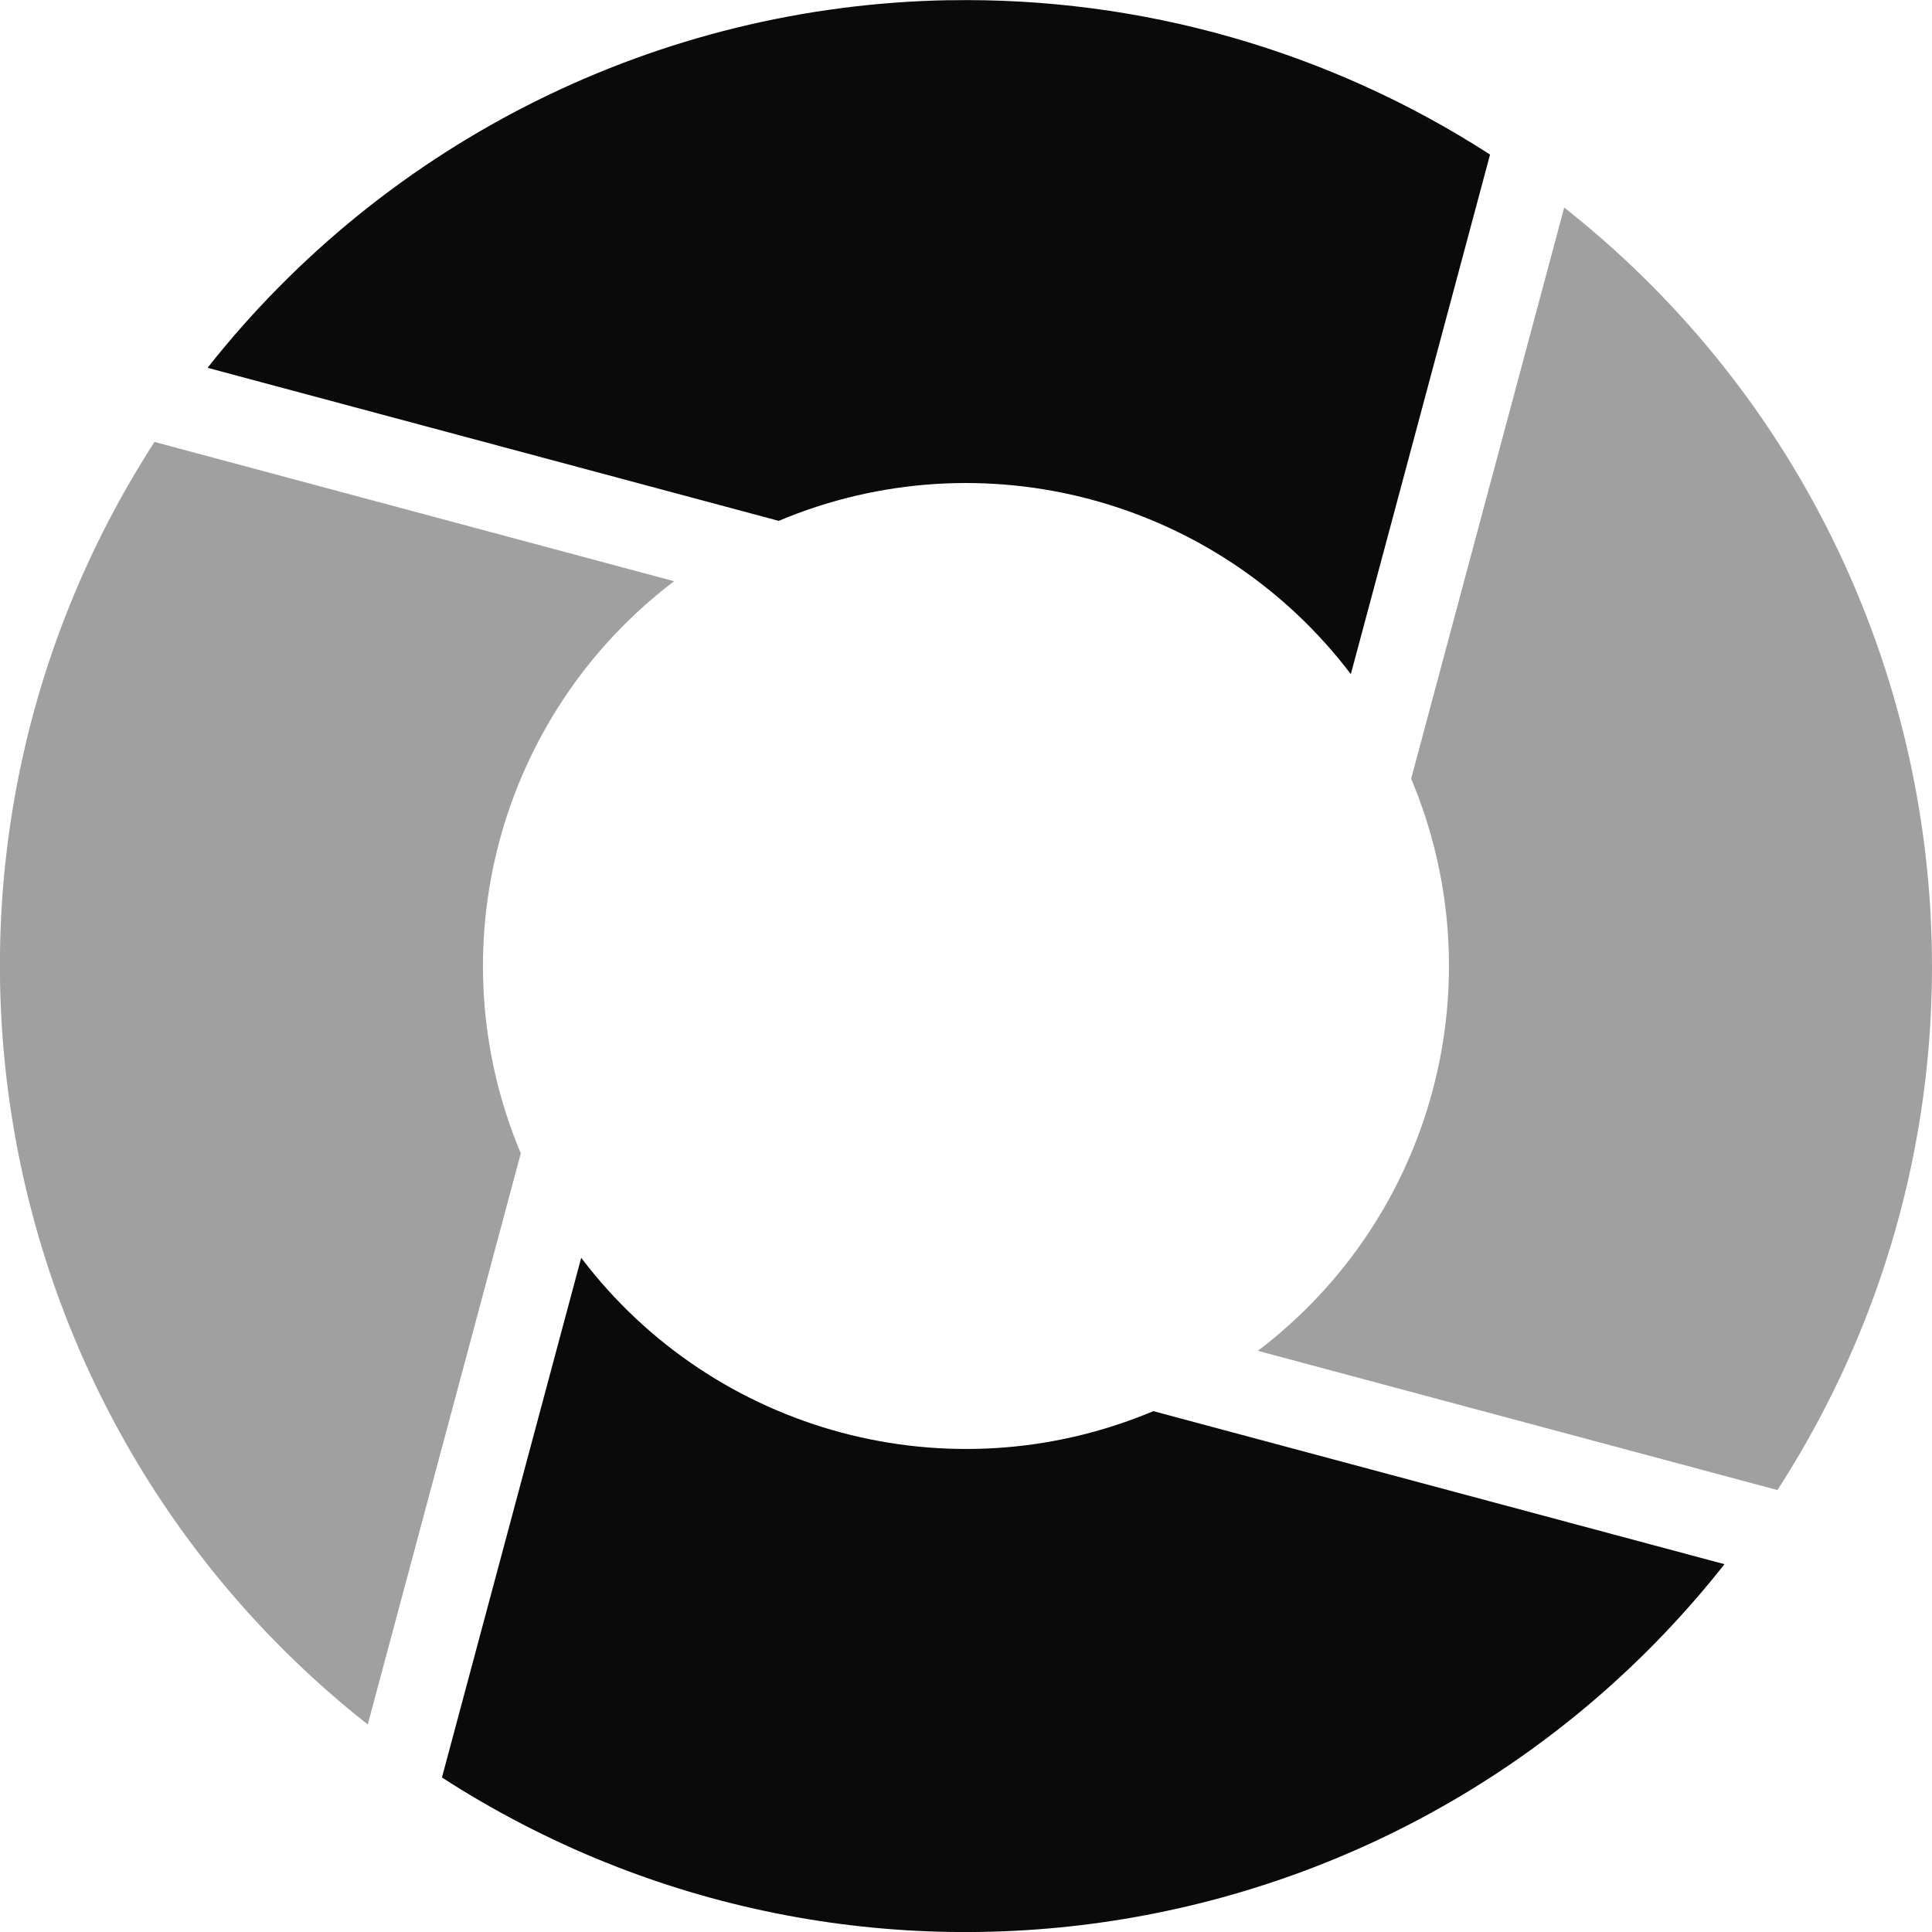
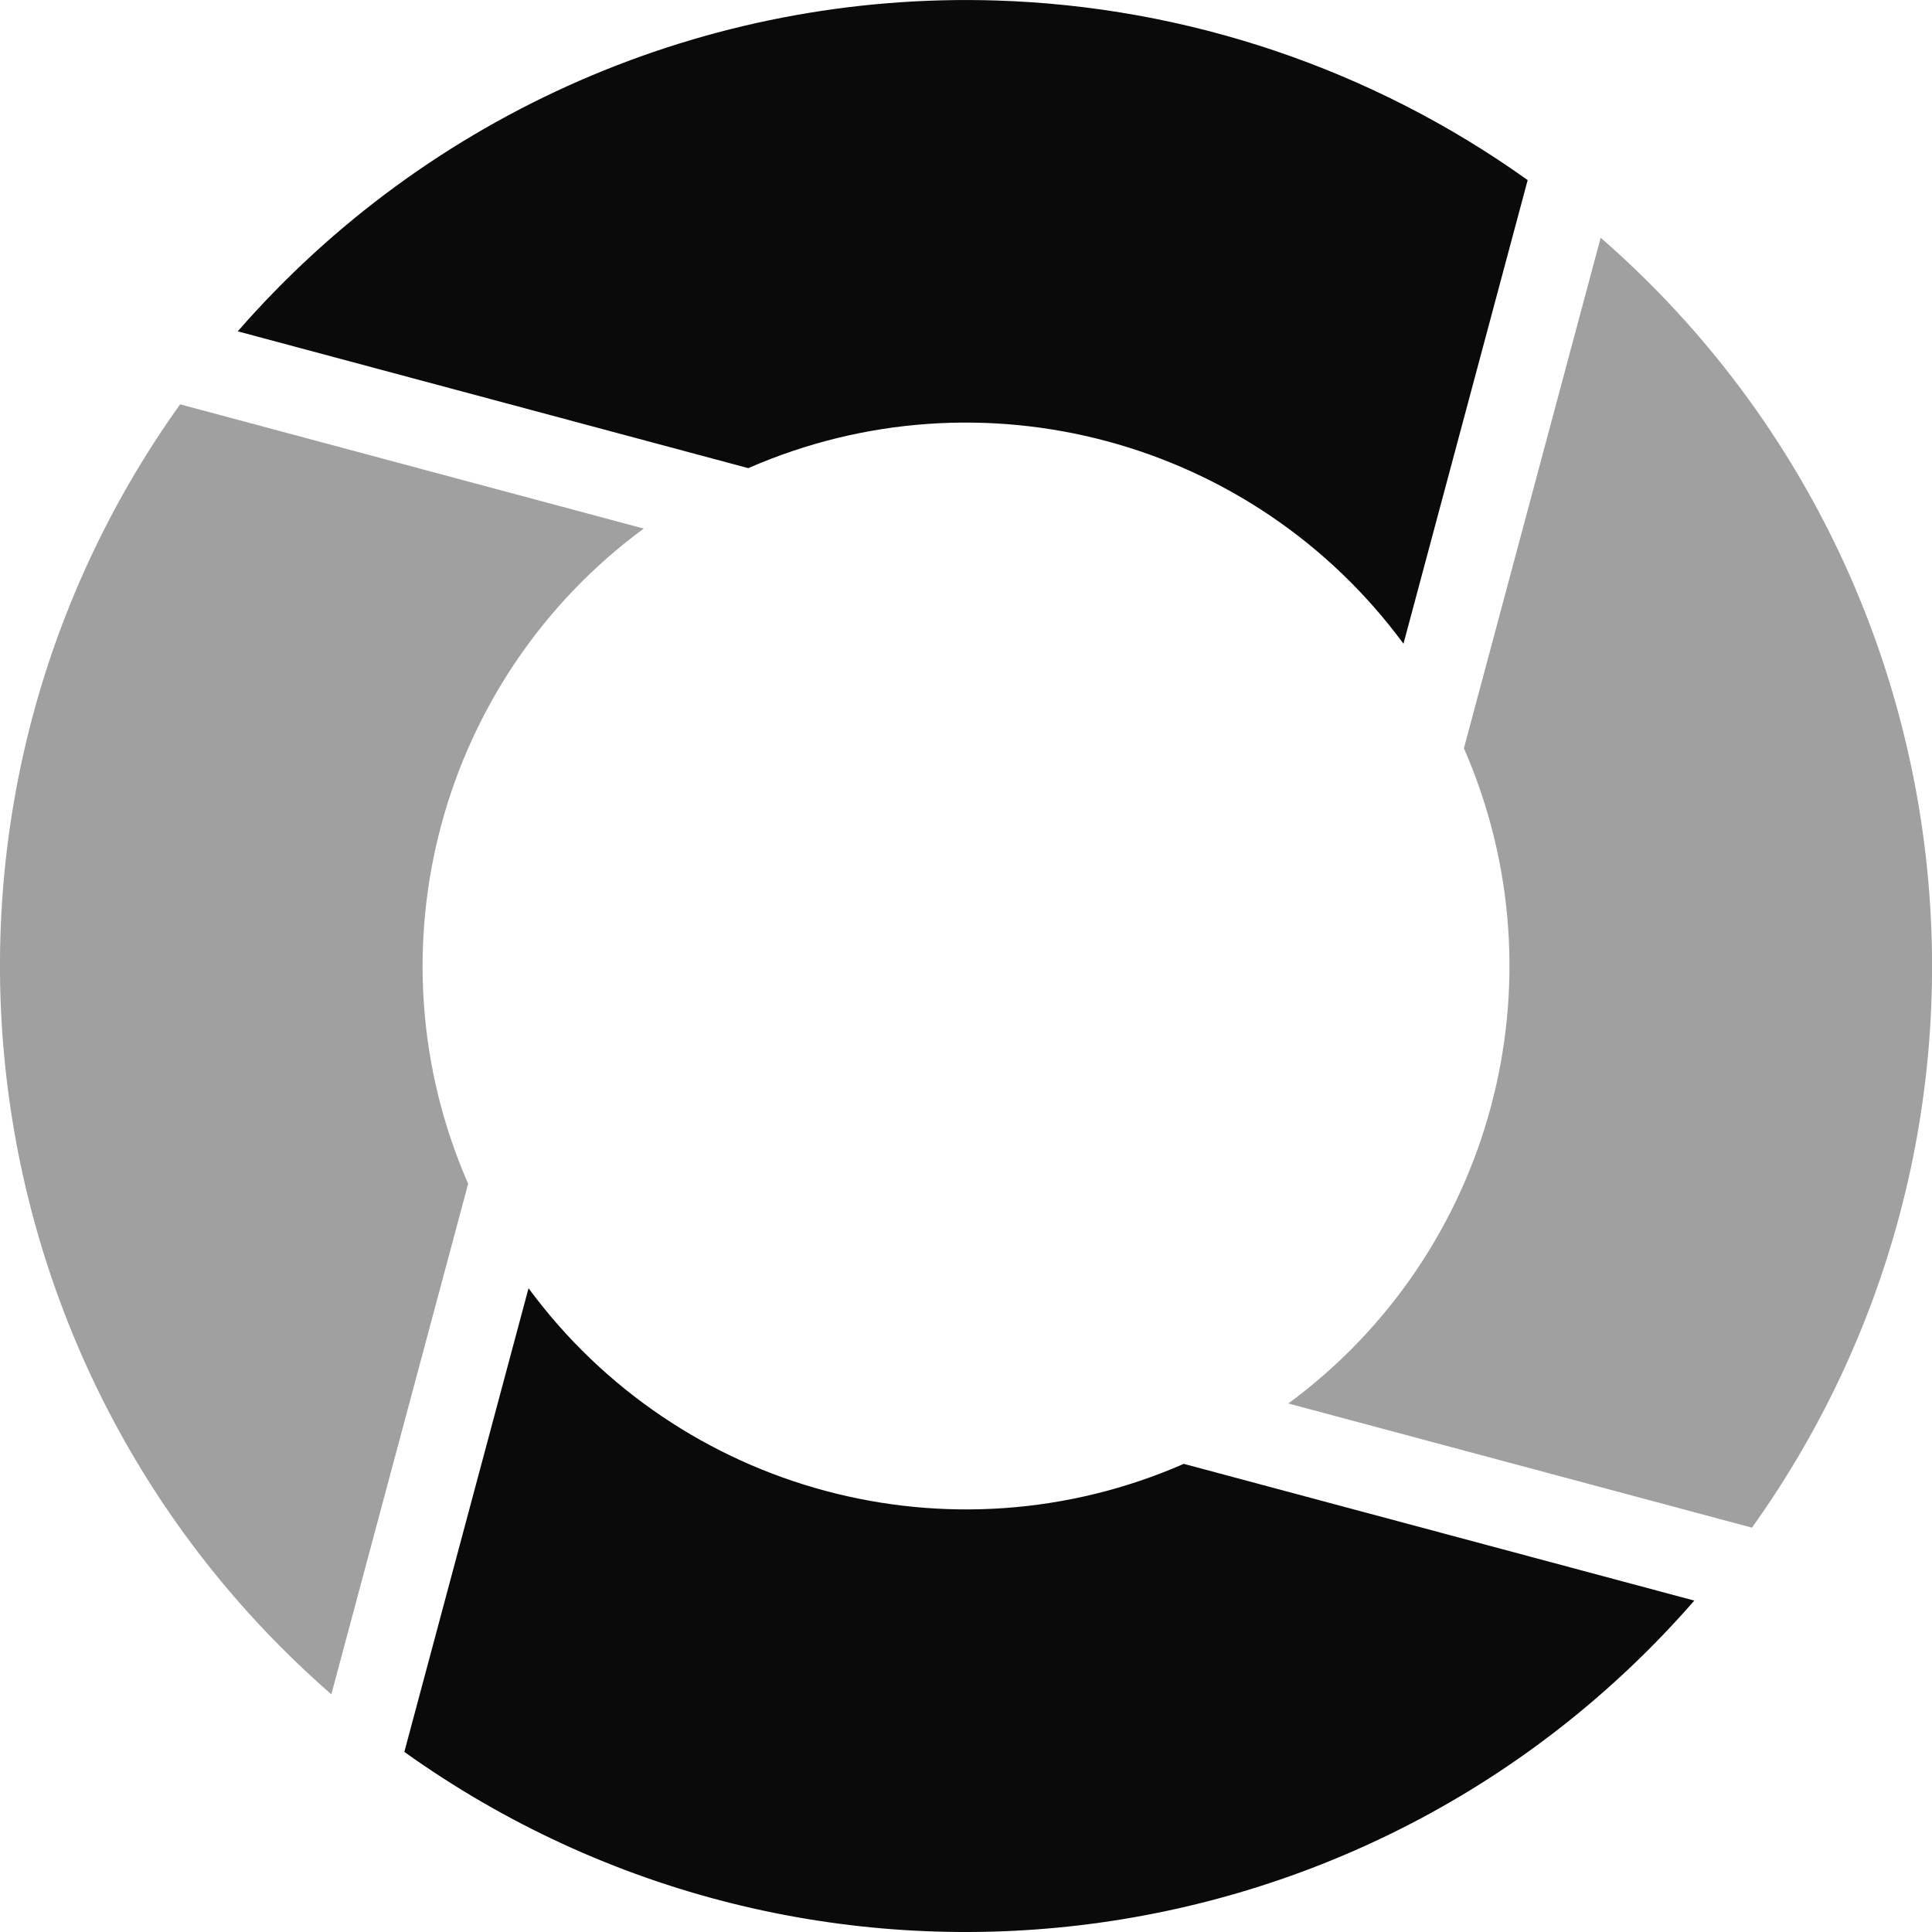
- <svg xmlns="http://www.w3.org/2000/svg" width="32" height="32" viewBox="44 -56 32 32" version="1.1" style="fill:none;stroke-linecap:round;stroke-linejoin:round" id="svg20">
-   <defs id="defs20" />
-   <path d="m 53.626,-35.165 -2.306,8.606 a 16,16 0 0 0 21.243,-3.533 l -9.46,-2.535 a 8,8 0 0 1 -9.476,-2.539 z" style="fill:#0a0a0a;fill-opacity:1;stroke:none;stroke-width:0.25" id="path24" />
-   <path d="m 46.559,-48.68 a 16,16 0 0 0 3.532,21.243 l 2.535,-9.46 a 8,8 0 0 1 2.539,-9.476 z" style="fill:#a0a0a0;fill-opacity:1;stroke:none" id="path23" />
-   <path d="m 69.908,-52.562 -2.535,9.46 a 8,8 0 0 1 -2.539,9.476 l 8.606,2.306 a 16,16 0 0 0 -3.533,-21.243 z" style="fill:#a0a0a0;fill-opacity:1;stroke:none" id="path22" />
-   <path d="m 59.726,-55.997 a 16,16 0 0 0 -12.288,6.089 l 9.46,2.535 a 8,8 0 0 1 9.476,2.539 l 2.306,-8.606 a 16,16 0 0 0 -8.954,-2.556 z" style="fill:#0a0a0a;fill-opacity:1;stroke:none" id="path21" />
+ <svg xmlns="http://www.w3.org/2000/svg" width="32" height="32" viewBox="44 -56 32 32" version="1.1" style="fill:none;stroke-linecap:round;stroke-linejoin:round" id="svg52">
+   <defs id="defs52" />
+   <path d="m 52.754,-34.662 -2.057,7.679 a 16,16 0 0 0 21.366,-2.506 l -8.456,-2.265 a 9,9 0 0 1 -10.852,-2.908 z" style="fill:#0a0a0a;fill-opacity:1;stroke:none;stroke-width:0.25" id="path56" />
+   <path d="m 46.983,-49.303 a 16,16 0 0 0 2.505,21.366 l 2.266,-8.456 a 9,9 0 0 1 2.908,-10.852 z" style="fill:#a0a0a0;fill-opacity:1;stroke:none" id="path55" />
+   <path d="m 70.512,-52.062 -2.265,8.456 a 9,9 0 0 1 -2.908,10.852 l 7.679,2.057 a 16,16 0 0 0 -2.506,-21.366 z" style="fill:#a0a0a0;fill-opacity:1;stroke:none;stroke-width:0.25" id="path54" />
+   <path d="m 60.492,-55.992 a 16,16 0 0 0 -12.554,5.48 l 8.456,2.266 a 9,9 0 0 1 10.852,2.908 l 2.057,-7.679 A 16,16 0 0 0 60.492,-55.992 Z" style="fill:#0a0a0a;fill-opacity:1;stroke:none;stroke-width:0.25" id="path53" />
</svg>
